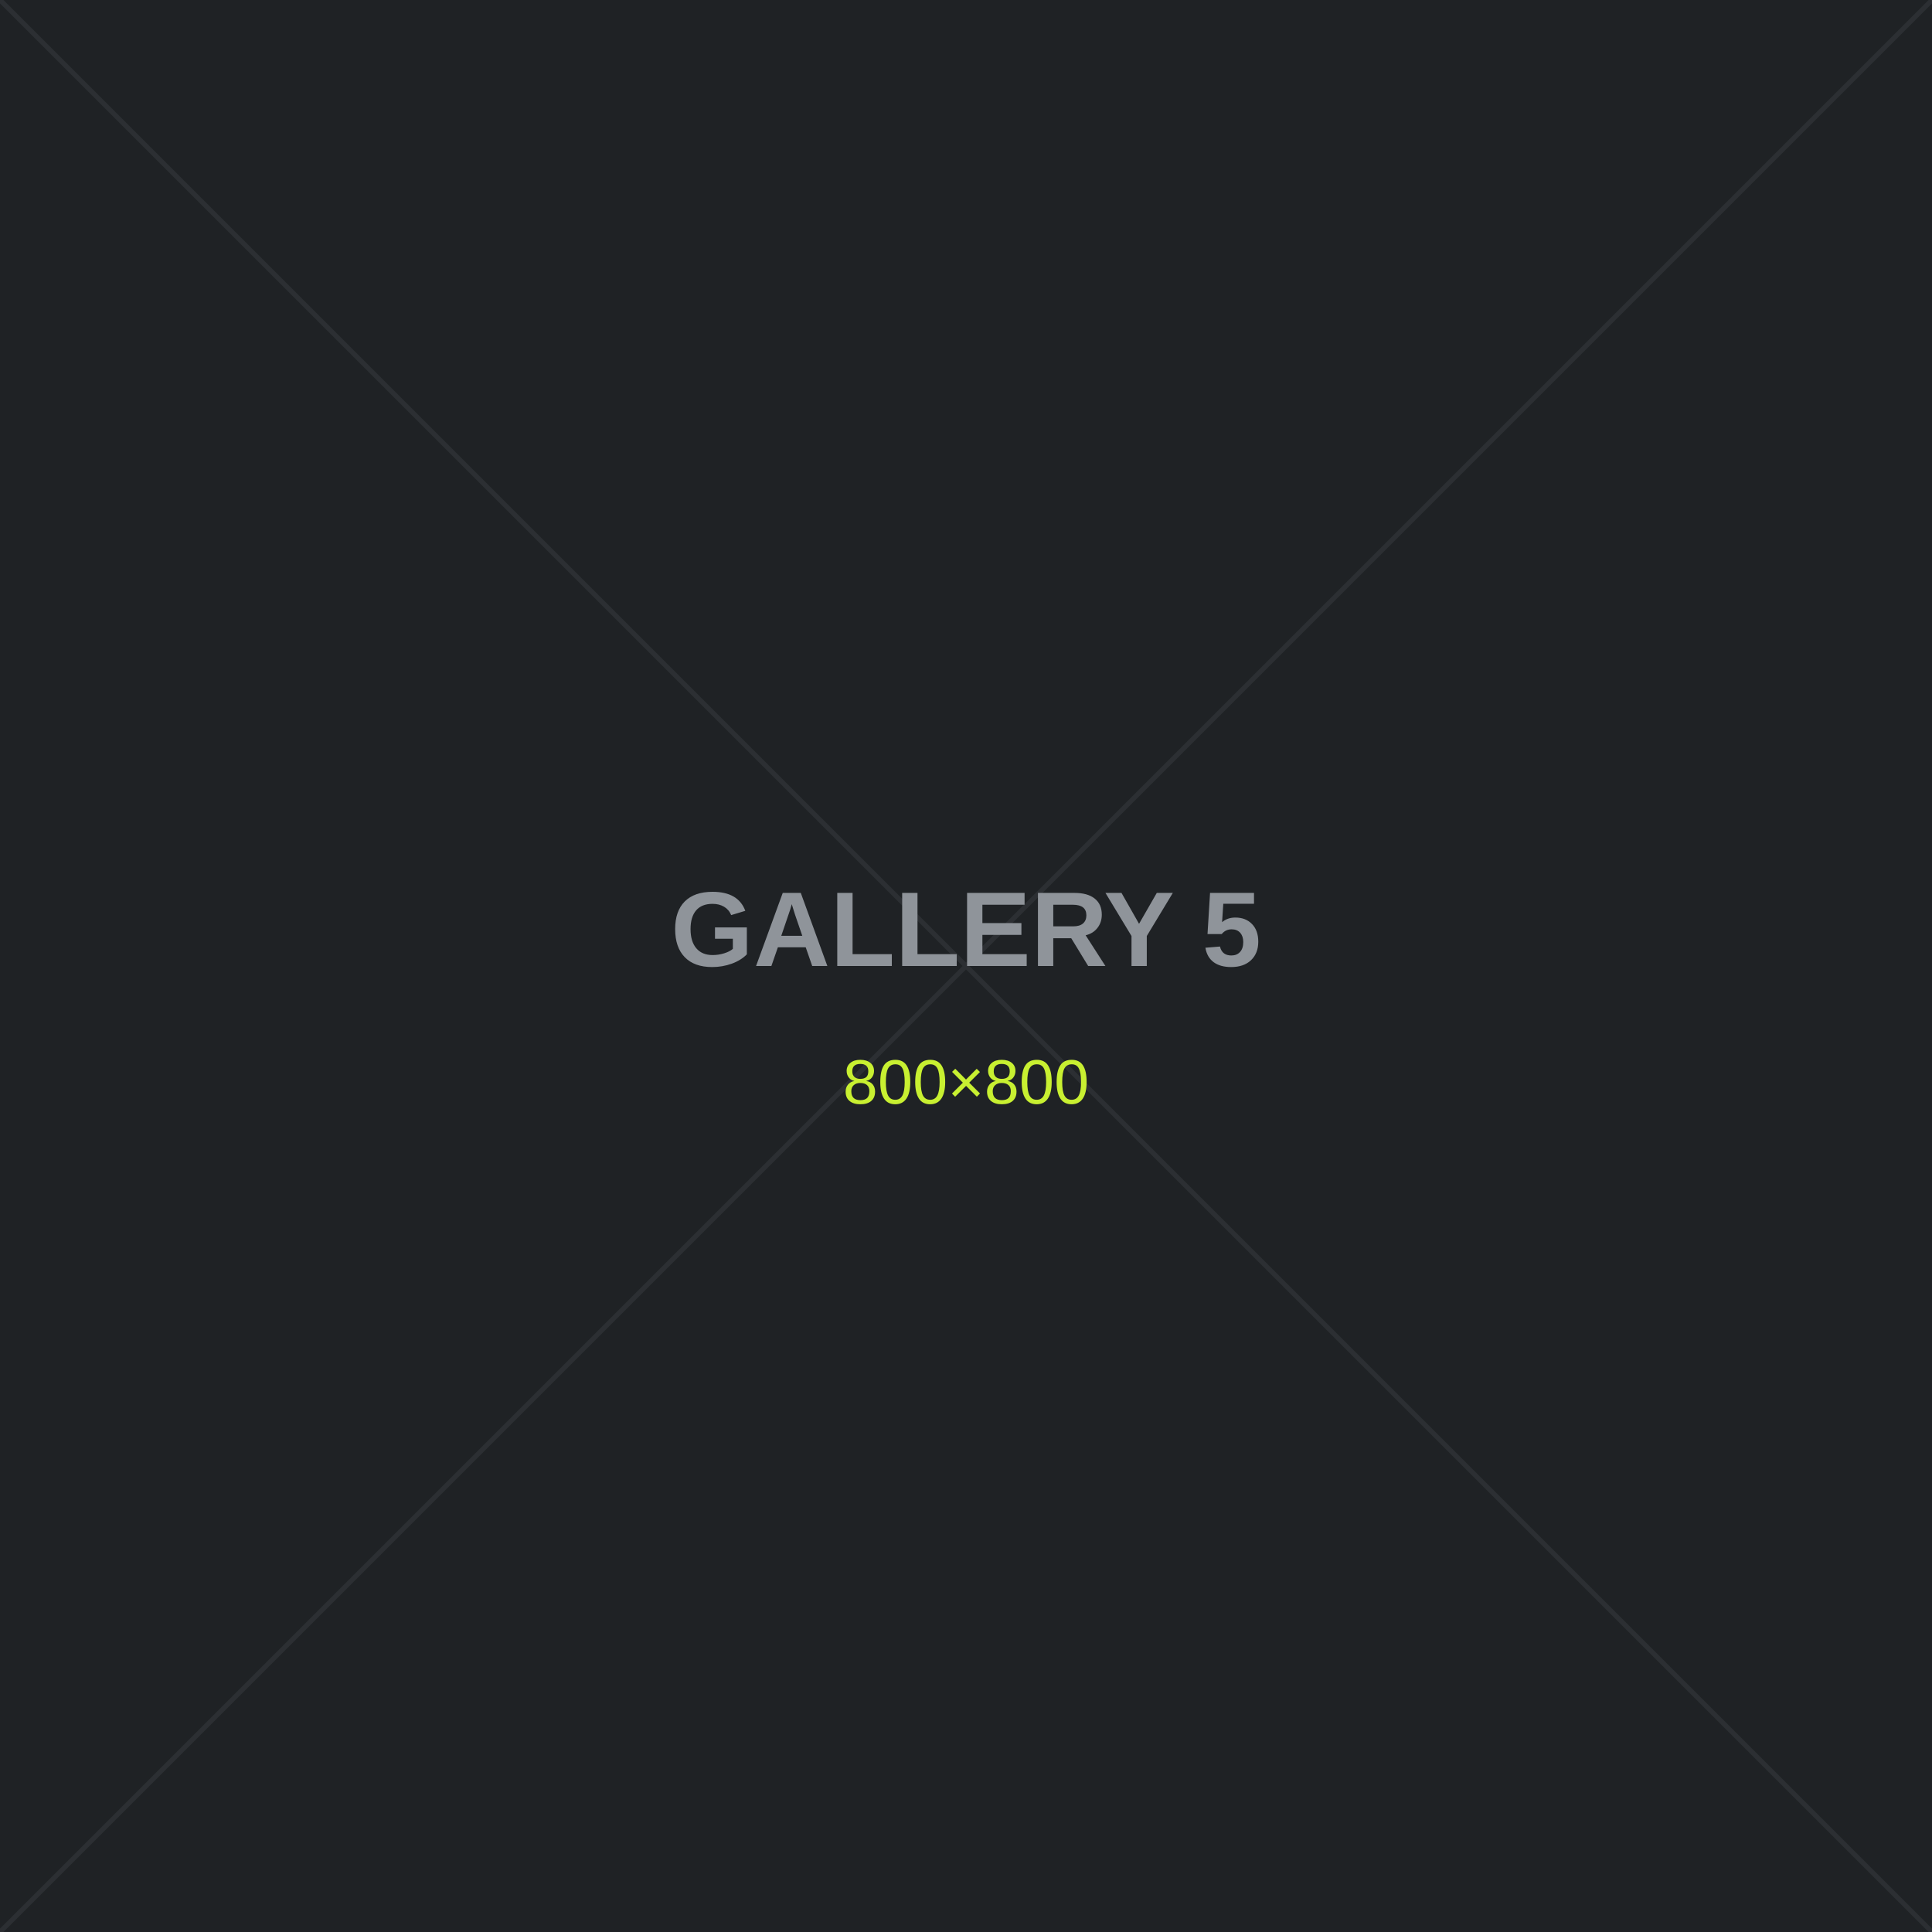
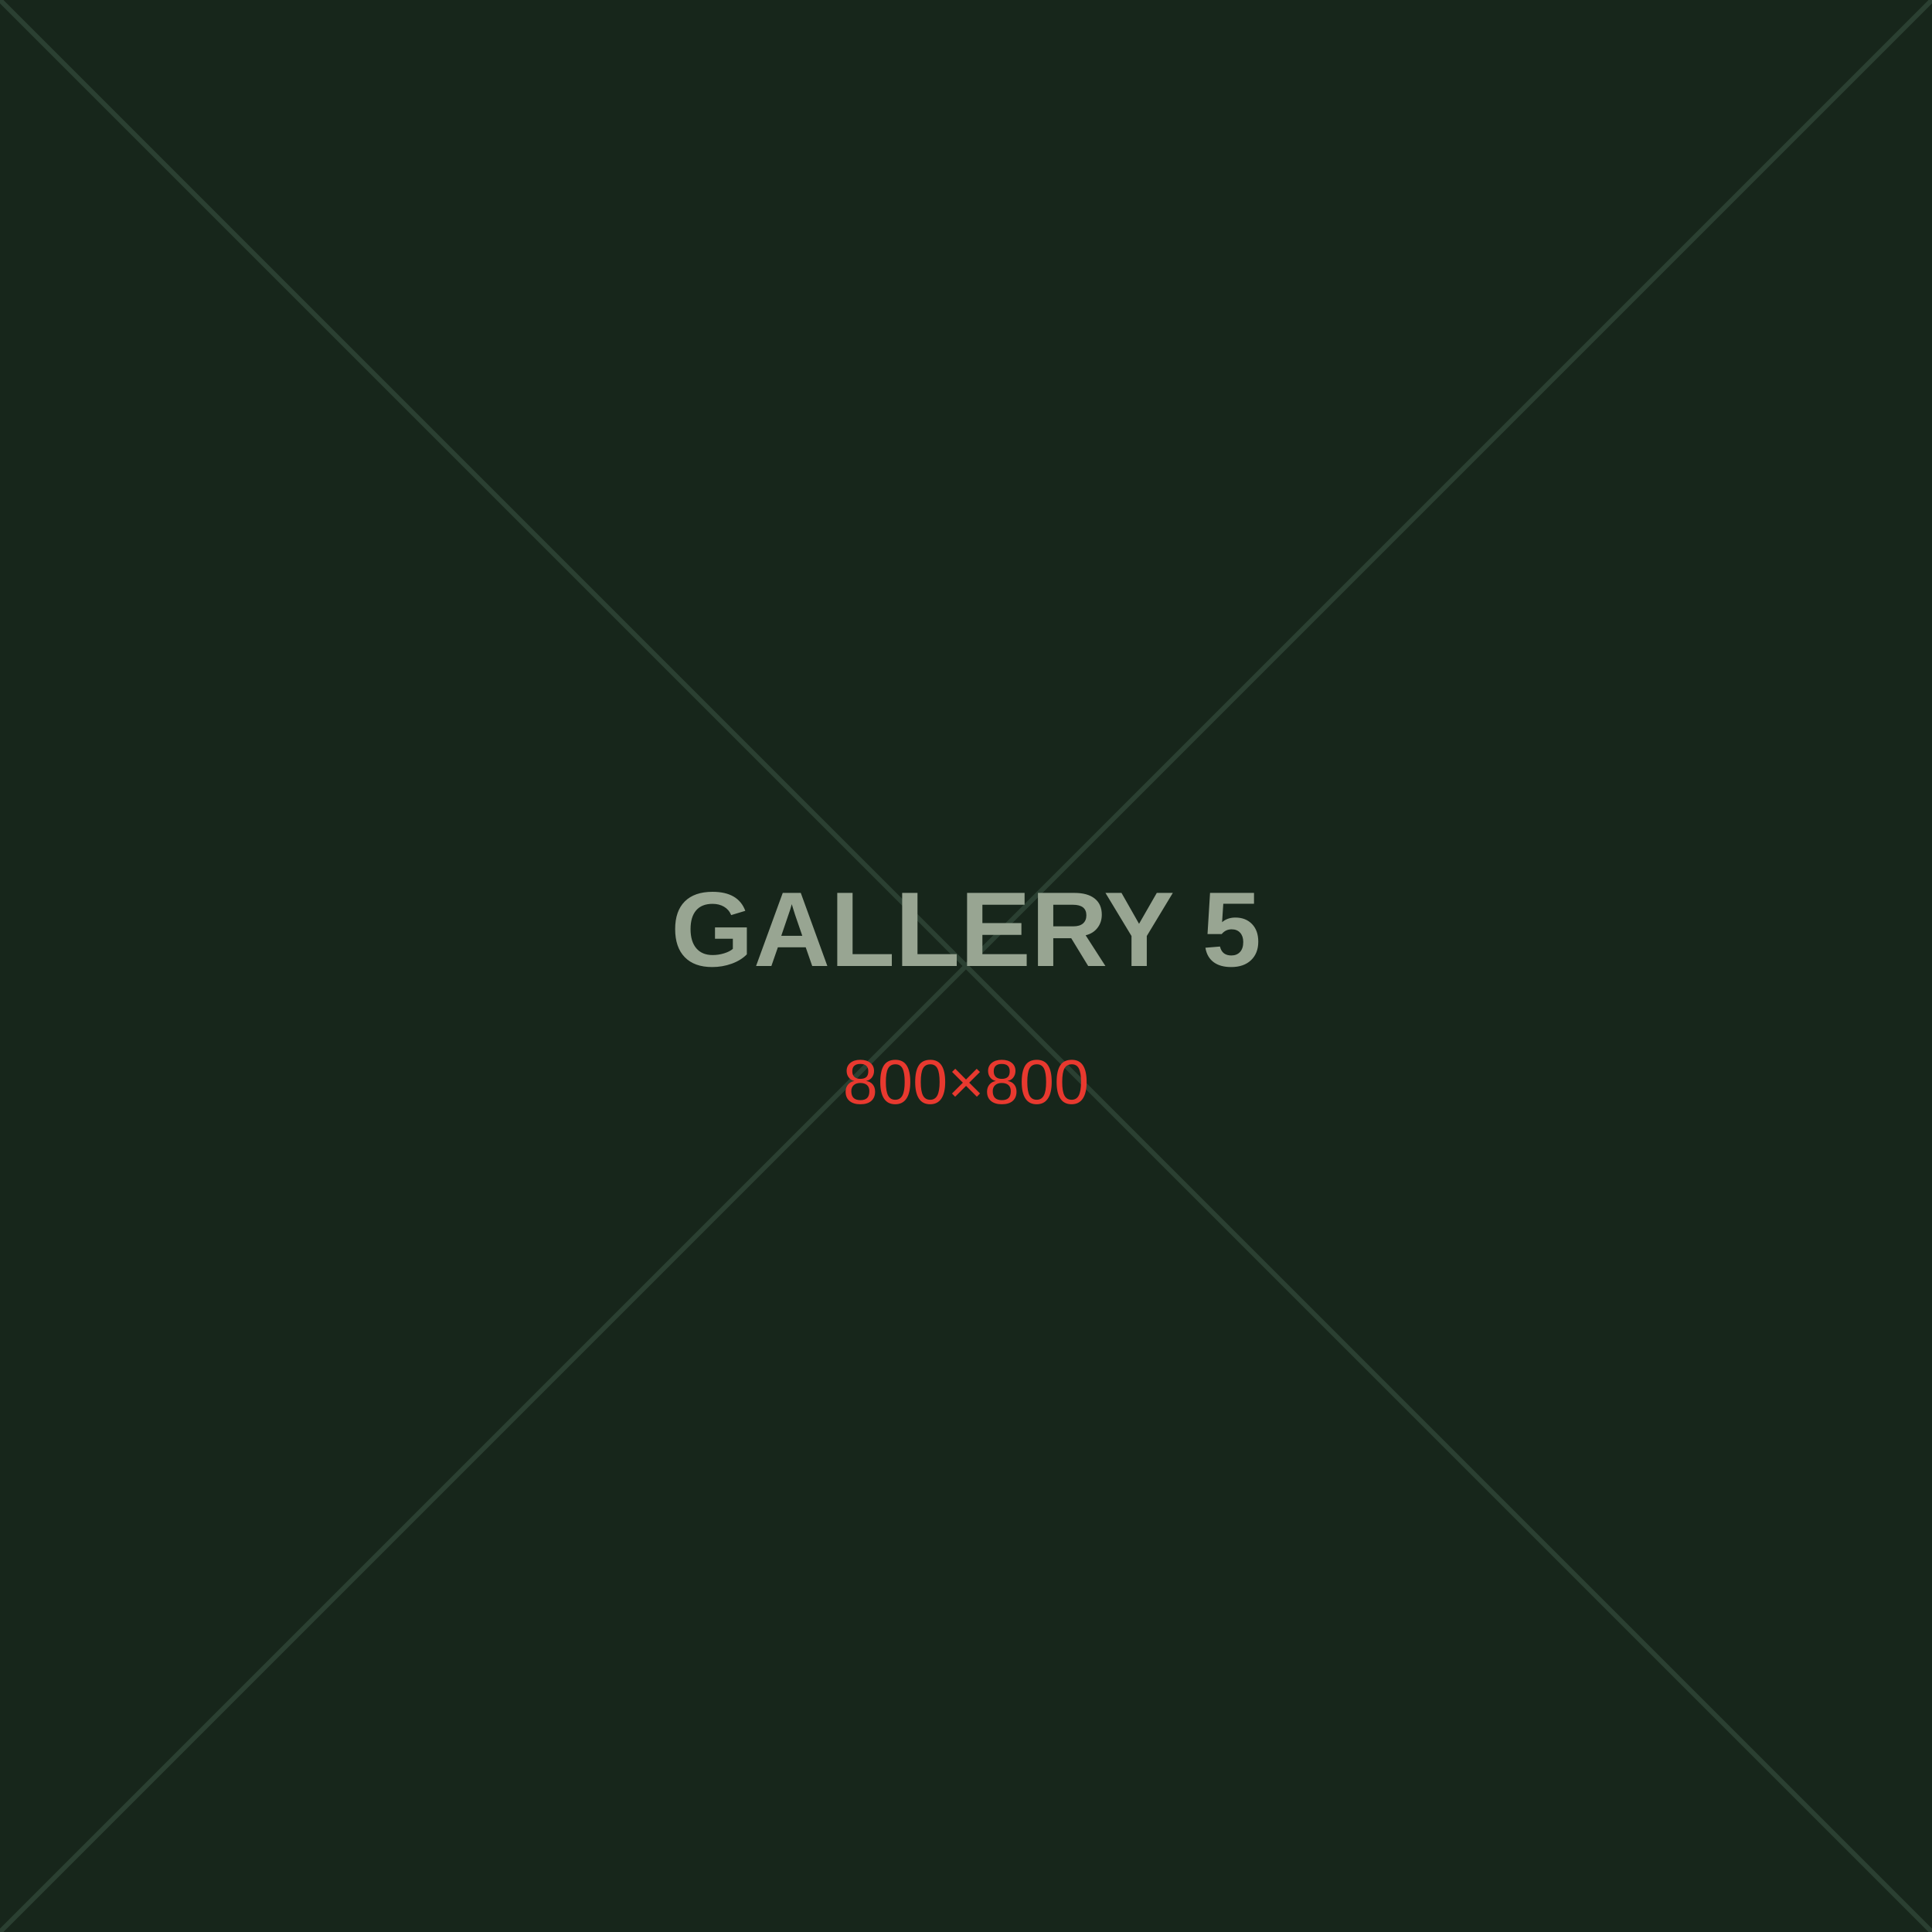
<svg xmlns="http://www.w3.org/2000/svg" viewBox="0 0 800 800" width="800" height="800" role="img" aria-label="GALLERY 5">
-   <rect width="800" height="800" fill="#1f2225" />
-   <path d="M0 0L800 800M800 0L0 800" stroke="#2c2f33" stroke-width="2" />
-   <text x="50%" y="50%" fill="#8f949a" font-family="Arial,sans-serif" font-size="44" font-weight="700" text-anchor="middle">GALLERY 5</text>
-   <text x="50%" y="50%" dy="57" fill="#C8F031" font-family="Arial,sans-serif" font-size="26" text-anchor="middle">800×800</text>
+   <rect width="800" height="800" fill="#17261b" />
+   <path d="M0 0L800 800M800 0L0 800" stroke="#2b4032" stroke-width="2" />
+   <text x="50%" y="50%" fill="#98a592" font-family="Arial,sans-serif" font-size="44" font-weight="700" text-anchor="middle">GALLERY 5</text>
+   <text x="50%" y="50%" dy="57" fill="#e8392f" font-family="Arial,sans-serif" font-size="26" text-anchor="middle">800×800</text>
</svg>
